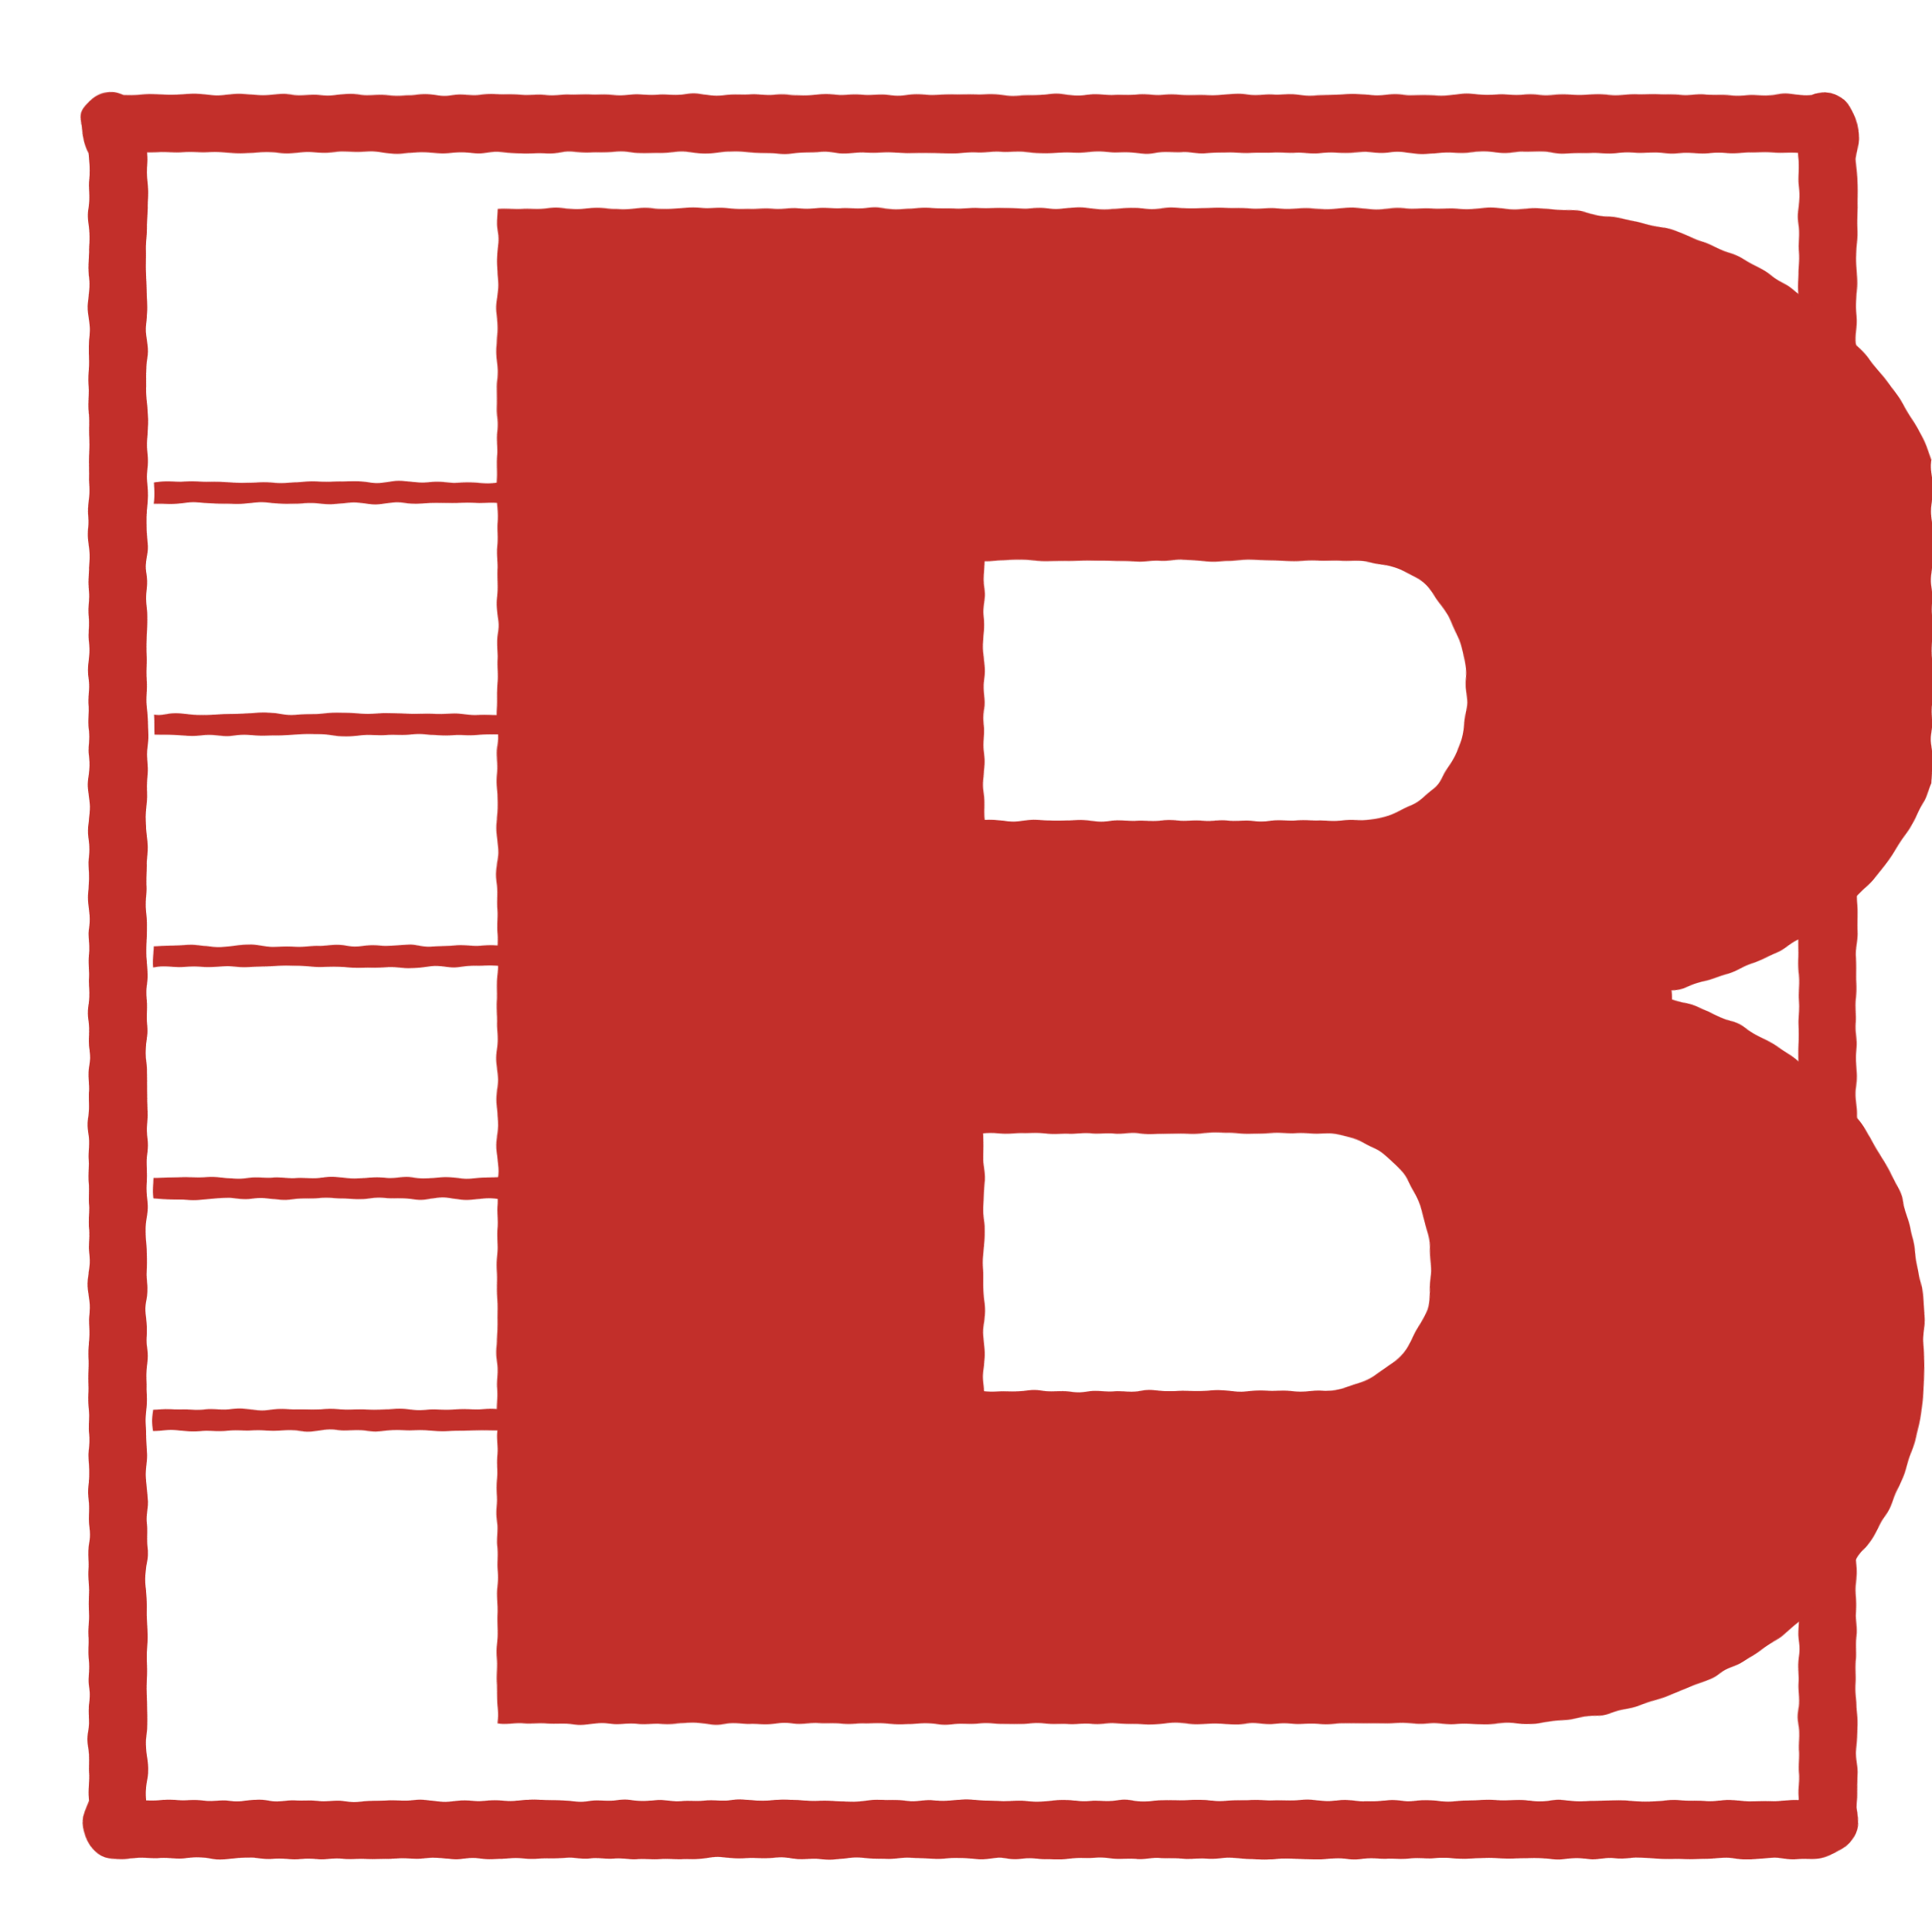
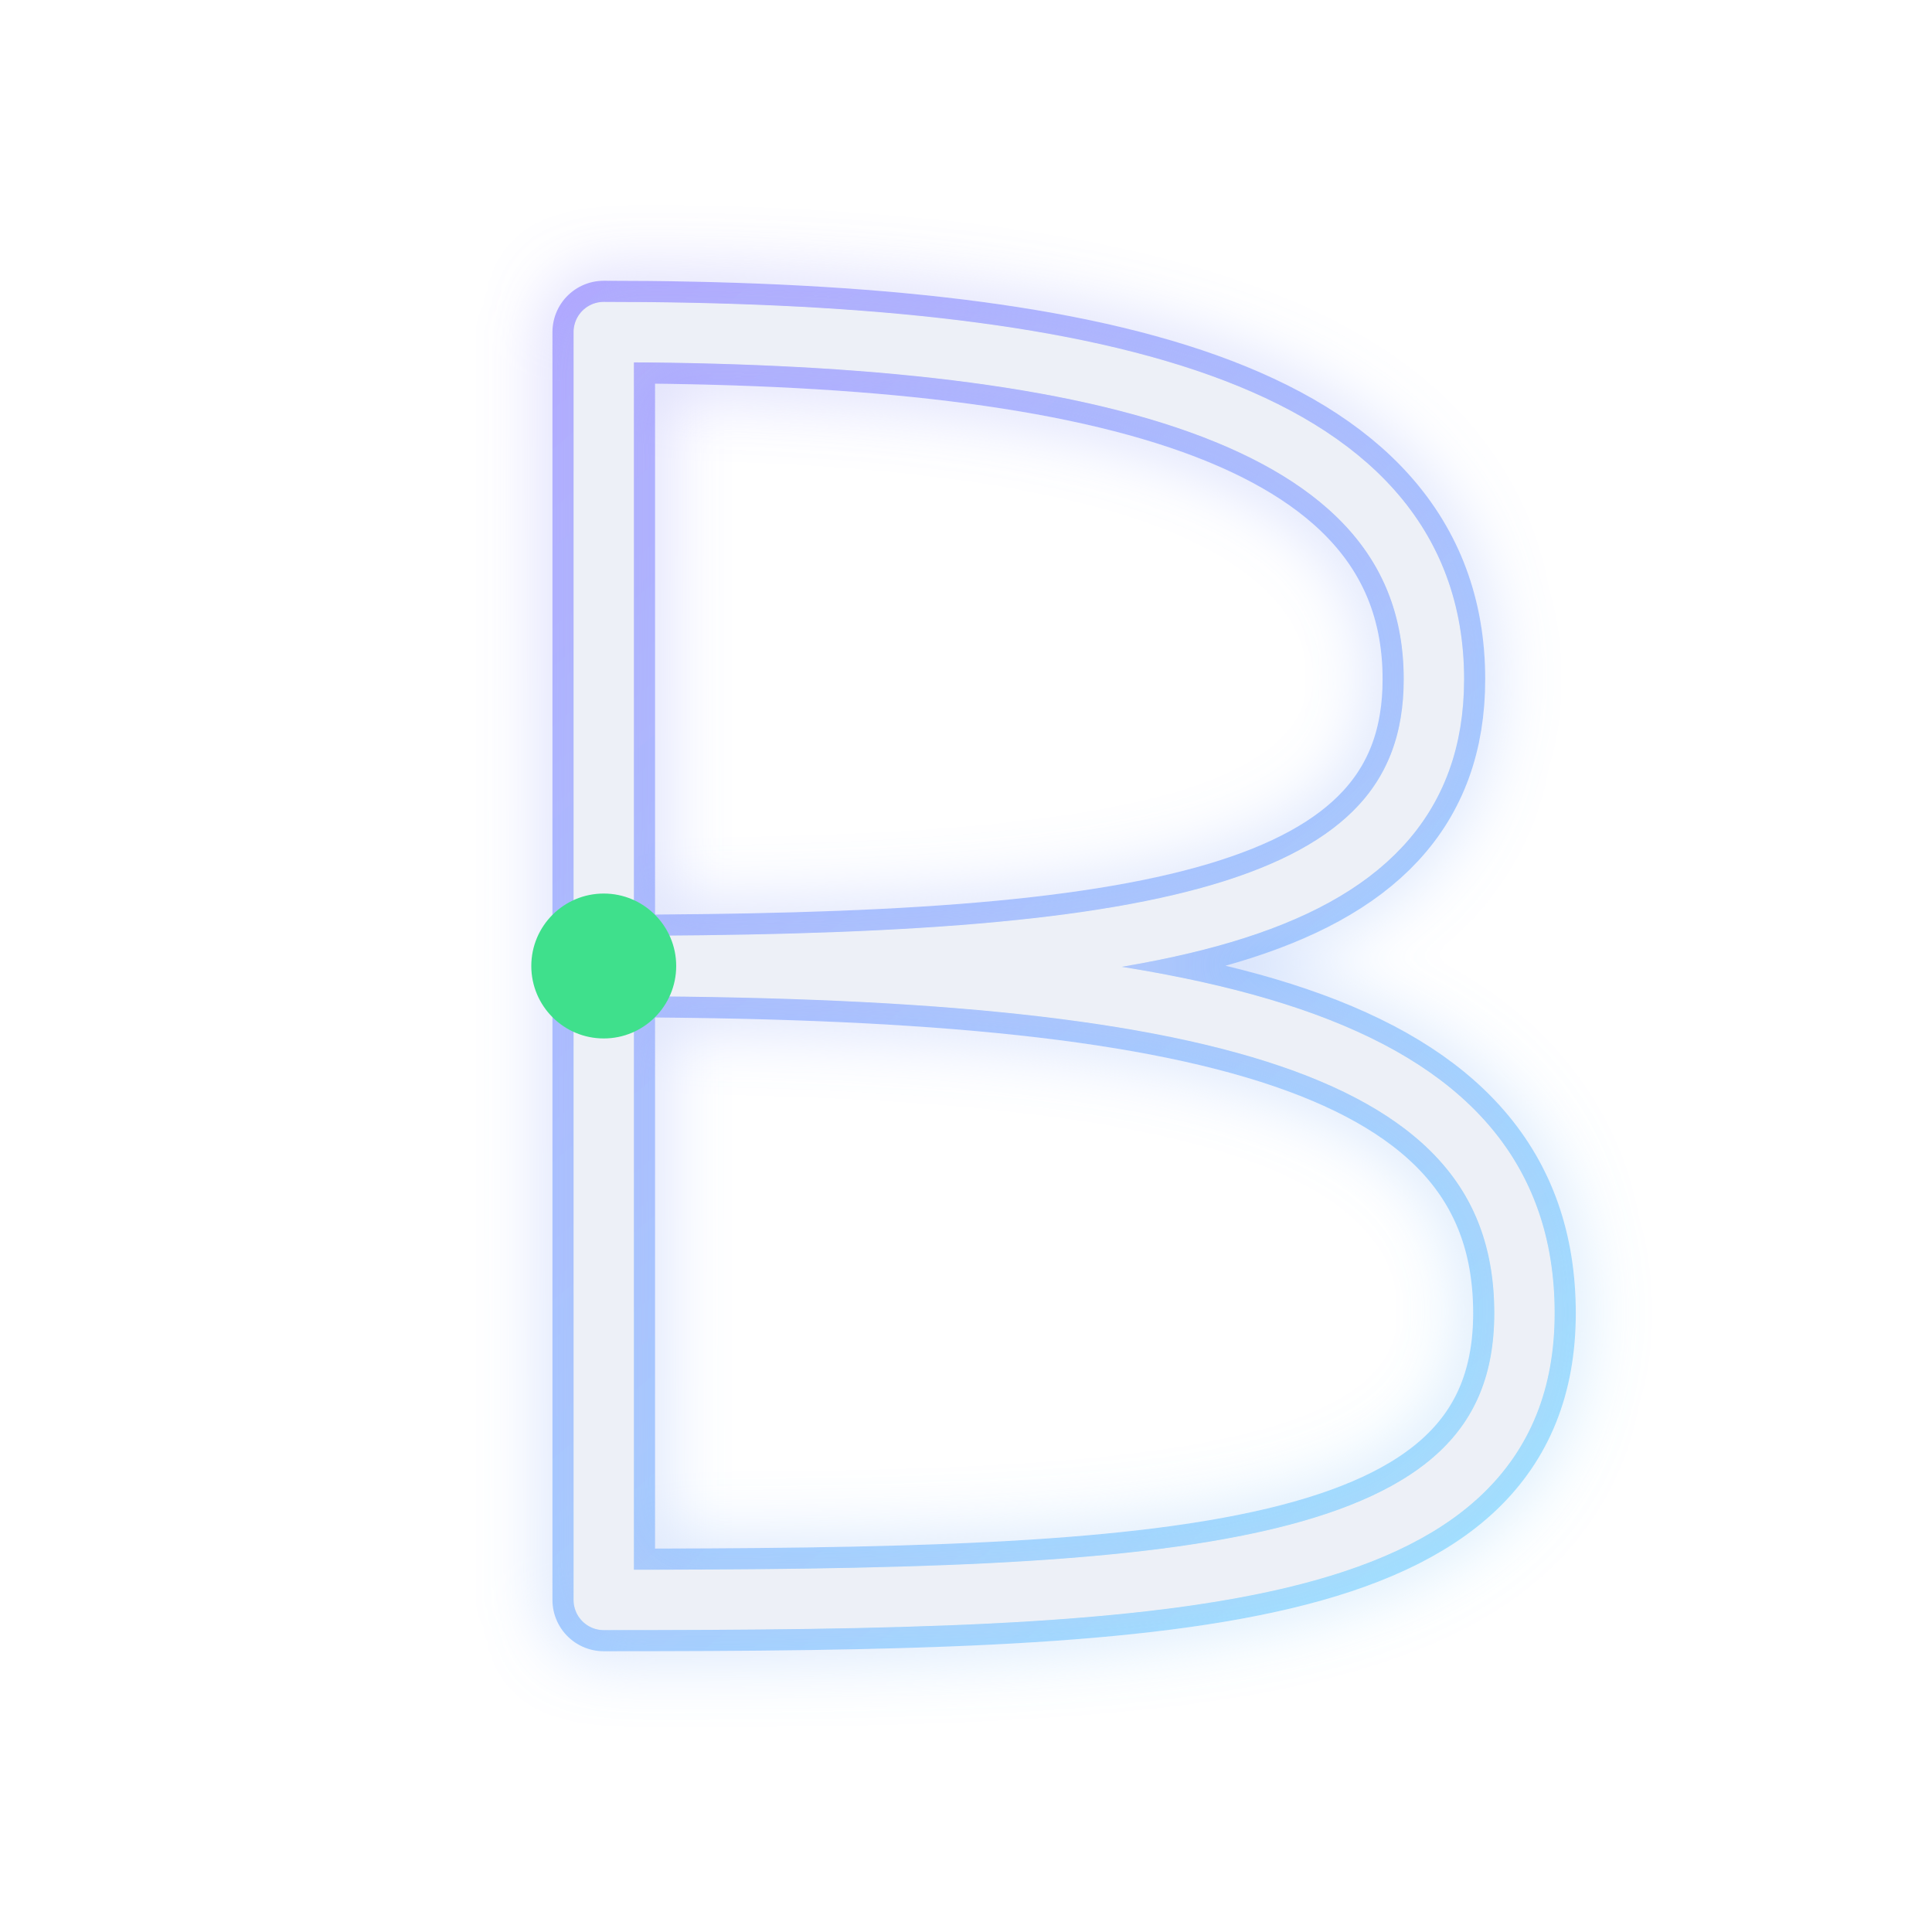
- <svg xmlns="http://www.w3.org/2000/svg" viewBox="0 0 100 100" role="img" aria-label="Bionic Builder">
+ <svg xmlns="http://www.w3.org/2000/svg" viewBox="0 0 64 64" role="img" aria-label="Bionic Builder">
  <defs>
-     <filter id="ink" x="-2%" y="-2%" width="104%" height="104%">
-       <feTurbulence type="fractalNoise" baseFrequency="0.85" numOctaves="1" seed="3" result="n" />
-       <feDisplacementMap in="SourceGraphic" in2="n" scale="0.28" xChannelSelector="R" yChannelSelector="G" />
+     <linearGradient id="edge" x1="12" y1="8" x2="52" y2="56" gradientUnits="userSpaceOnUse">
+       <stop offset="0%" stop-color="#7C5CFF" />
+       <stop offset="100%" stop-color="#4FD8FF" />
+     </linearGradient>
+     <filter id="glow" x="-35%" y="-40%" width="170%" height="180%">
+       <feGaussianBlur in="SourceGraphic" stdDeviation="1.1" result="blur" />
+       <feMerge>
+         <feMergeNode in="blur" />
+         <feMergeNode in="SourceGraphic" />
+       </feMerge>
    </filter>
  </defs>
-   <g filter="url(#ink)">
-     <path d="M 5.9 6.4 H 94.0 Q 95.0 5.9 94.6 8.1 V 93.7 Q 94.9 94.7 93.5 94.7 H 6.7 Q 5.2 94.9 6.1 93.6 V 7.6 Q 5.3 5.8 5.9 6.4 Z" fill="none" stroke="#C22F2A" stroke-width="3.0" stroke-linejoin="round" />
-     <line x1="8.5" y1="25.5" x2="48.0" y2="25.5" stroke="#C22F2A" stroke-width="1.1" stroke-linecap="square" />
-     <line x1="8.5" y1="37.5" x2="33.0" y2="37.5" stroke="#C22F2A" stroke-width="1.1" stroke-linecap="square" />
-     <line x1="8.5" y1="49.5" x2="28.5" y2="49.5" stroke="#C22F2A" stroke-width="1.1" stroke-linecap="square" />
-     <line x1="8.5" y1="61.5" x2="36.0" y2="61.5" stroke="#C22F2A" stroke-width="1.1" stroke-linecap="square" />
-     <line x1="8.5" y1="73.5" x2="31.0" y2="73.5" stroke="#C22F2A" stroke-width="1.1" stroke-linecap="square" />
-     <path d="M74 0V688H532Q584 688 627.0 666.5Q670 645 696.0 607.0Q722 569 722 519Q722 469 706.0 437.0Q690 405 664.0 386.5Q638 368 607 359V355Q643 347 672.5 327.5Q702 308 720.0 273.0Q738 238 738 183Q738 128 711.0 87.0Q684 46 639.0 23.0Q594 0 538 0ZM295 160H463Q486 160 500.0 176.0Q514 192 514 224Q514 239 507.5 251.5Q501 264 489.5 271.0Q478 278 463 278H295ZM295 420H447Q463 420 474.0 427.5Q485 435 491.5 449.0Q498 463 498 484Q498 506 483.0 521.5Q468 537 447 537H295Z" fill="#C22F2A" transform="translate(17.304 10.784) scale(0.114)" />
+   <g fill="none" stroke-linecap="round" stroke-linejoin="round" filter="url(#glow)">
+     <path d="M20 11 V53 M20 11 C36 11 47.5 13.5 47.5 22.5 C47.5 30.5 38 32 20 32 M20 32 C40 32 50.5 34.5 50.5 43.5 C50.5 52.5 39 53 20 53" stroke="url(#edge)" stroke-width="3.4" opacity="0.55" />
+     <path d="M20 11 V53 M20 11 C36 11 47.5 13.5 47.5 22.5 C47.5 30.5 38 32 20 32 M20 32 C40 32 50.5 34.5 50.5 43.5 C50.5 52.5 39 53 20 53" stroke="#EDF0F7" stroke-width="2" />
  </g>
+   <circle cx="20" cy="32" r="2.4" fill="#3FE08C" />
</svg>
